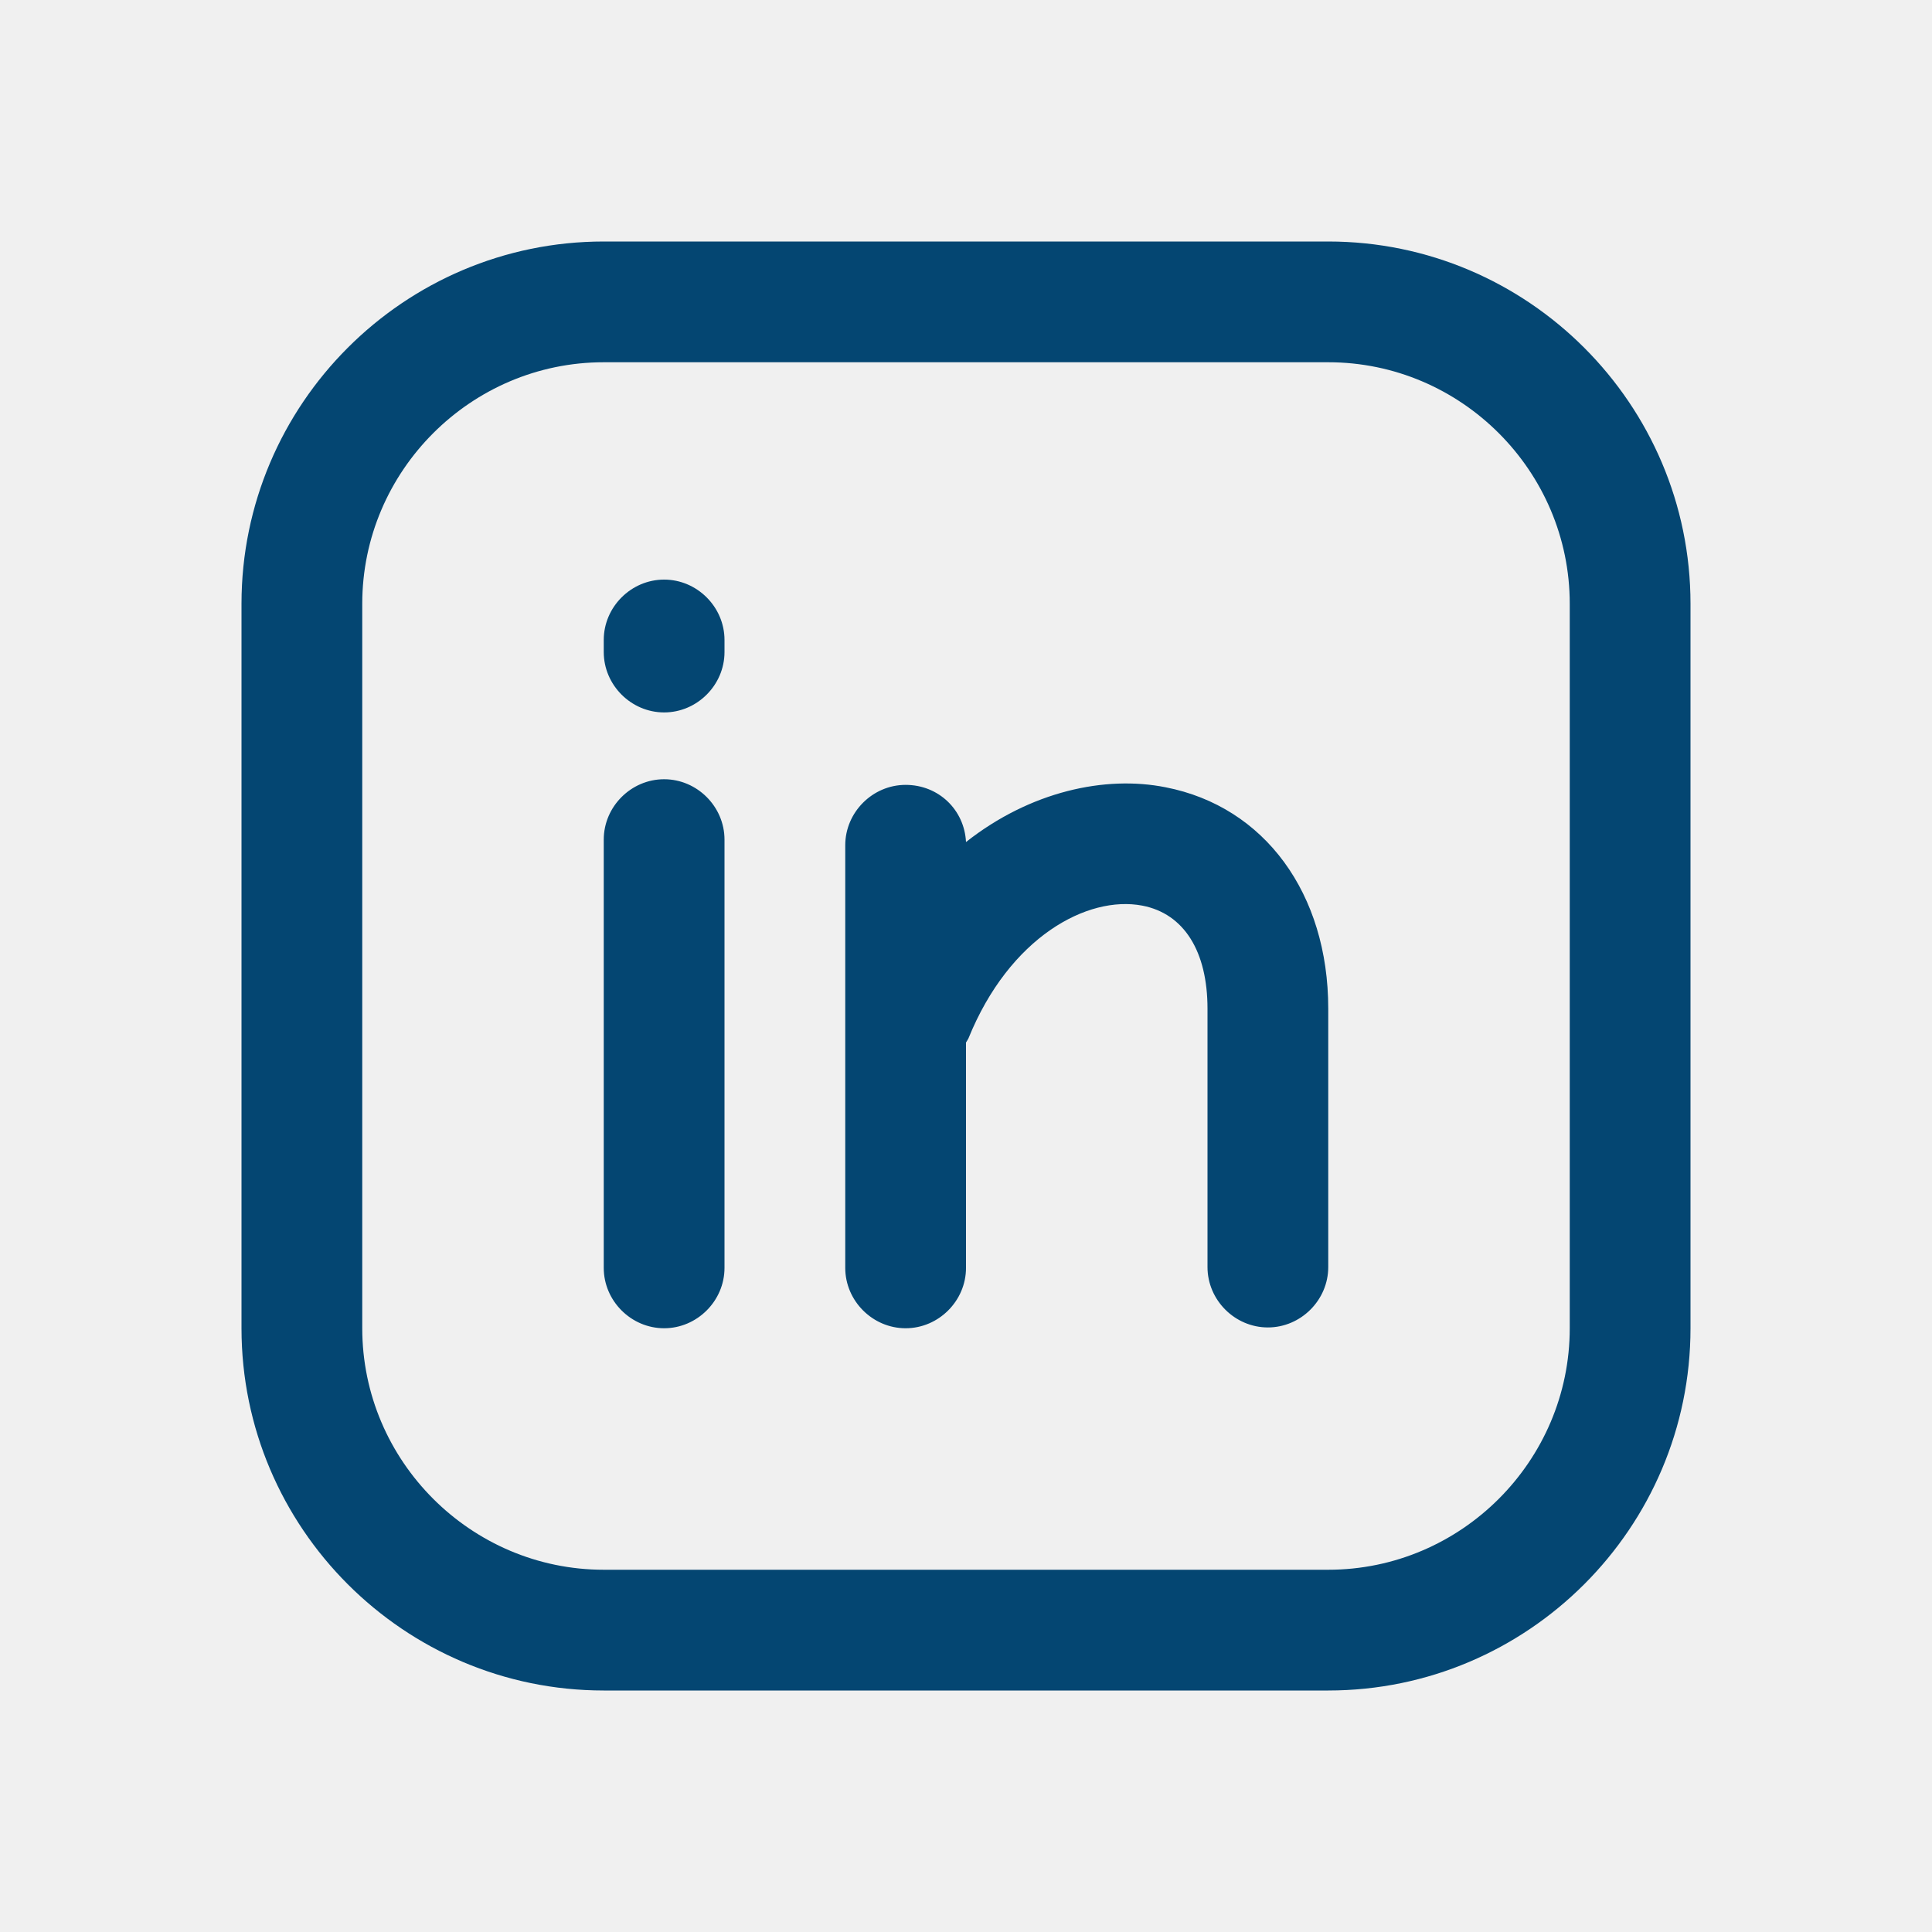
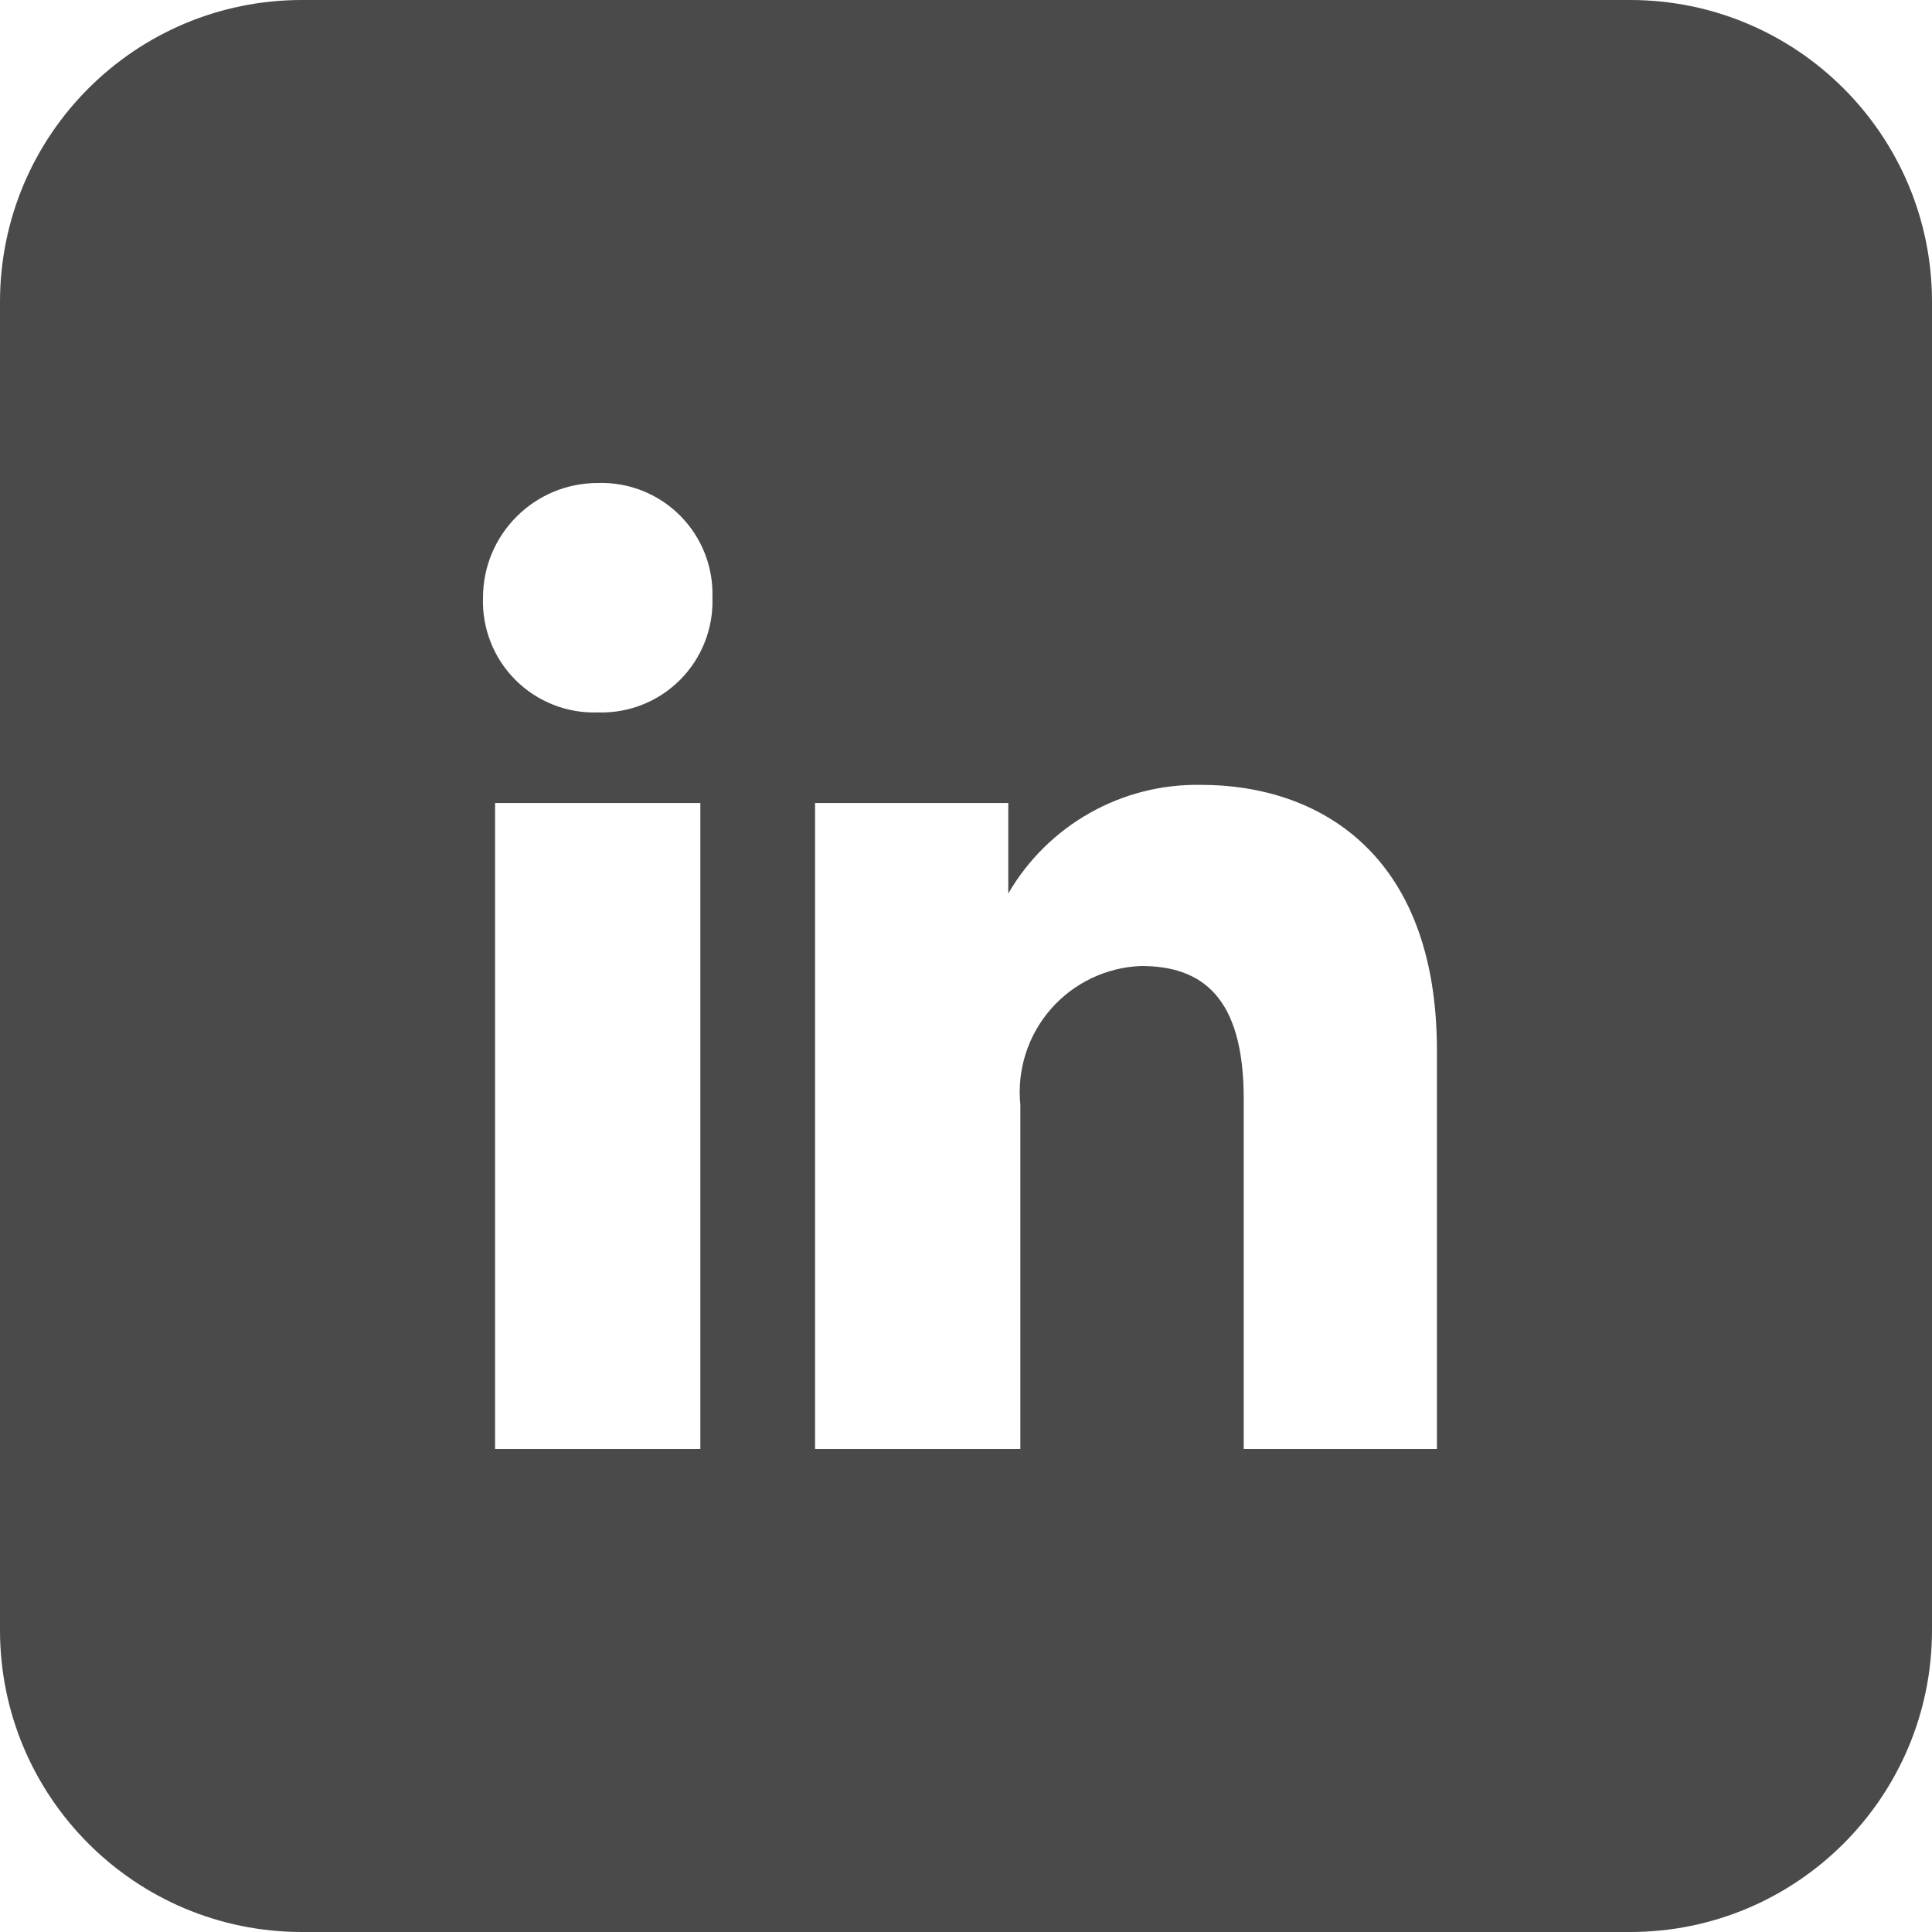
- <svg xmlns="http://www.w3.org/2000/svg" id="Layer_1" data-name="Layer 1" width="24" height="24" viewBox="0 0 24 24">
+ <svg xmlns="http://www.w3.org/2000/svg" width="32" height="32" viewBox="0 0 32 32">
  <defs>
-     <style>
-       .cls-1 {
-         fill: #044672; /* Change the fill color to #044672 */
-         stroke-width: 0px;
-       }
-     </style>
+     <clipPath id="clip-Custom_Size_1">
+       <rect width="32" height="32" />
+     </clipPath>
  </defs>
-   <path class="cls-1" d="m16.5,21H7.5c-2.48,0-4.5-2.02-4.5-4.5V7.5c0-2.48,2.02-4.5,4.5-4.5h9c2.48,0,4.5,2.02,4.5,4.5v9c0,2.48-2.02,4.5-4.5,4.5ZM7.5,4.5c-1.65,0-3,1.35-3,3v9c0,1.65,1.35,3,3,3h9c1.65,0,3-1.35,3-3V7.5c0-1.65-1.35-3-3-3H7.5Z" />
-   <path class="cls-1" d="m9,10.43v5.32c0,.41-.34.75-.75.75s-.75-.34-.75-.75v-5.32c0-.41.34-.75.75-.75s.75.34.75.75Zm-.75-3.23c-.41,0-.75.34-.75.75v.15c0,.41.34.75.75.75s.75-.34.75-.75v-.15c0-.41-.34-.75-.75-.75Zm6.23,2.58c-.75-.15-1.68.05-2.48.68-.02-.4-.34-.71-.75-.71s-.75.34-.75.75v5.25c0,.41.34.75.75.75s.75-.34.75-.75v-2.8s.02-.03.03-.05c.51-1.26,1.48-1.78,2.16-1.65.52.1.81.57.81,1.28v3.21c0,.41.34.75.75.75s.75-.34.75-.75v-3.21c0-1.43-.79-2.51-2.02-2.75Z" />
+   <g id="Custom_Size_1" data-name="Custom Size – 1" clip-path="url(#clip-Custom_Size_1)">
+     <rect width="32" height="32" fill="#fff" />
+     <path id="Path_1" data-name="Path 1" d="M0,5A5,5,0,0,1,5,0H27a5,5,0,0,1,5,5V27a5,5,0,0,1-5,5H5a5,5,0,0,1-5-5Zm8.2,8.3V24h3.4V13.3ZM8,9.9a1.839,1.839,0,0,0,1.9,1.9,1.839,1.839,0,0,0,1.9-1.9A1.839,1.839,0,0,0,9.9,8,1.9,1.9,0,0,0,8,9.9ZM20.6,24h3.2V17.4c0-3.3-2-4.4-3.9-4.4a3.613,3.613,0,0,0-3.2,1.8V13.3H13.5V24h3.4V18.3a2.09,2.09,0,0,1,2-2.3c1,0,1.7.5,1.7,2.2Z" fill="#4a4a4a" fill-rule="evenodd" />
+   </g>
</svg>
